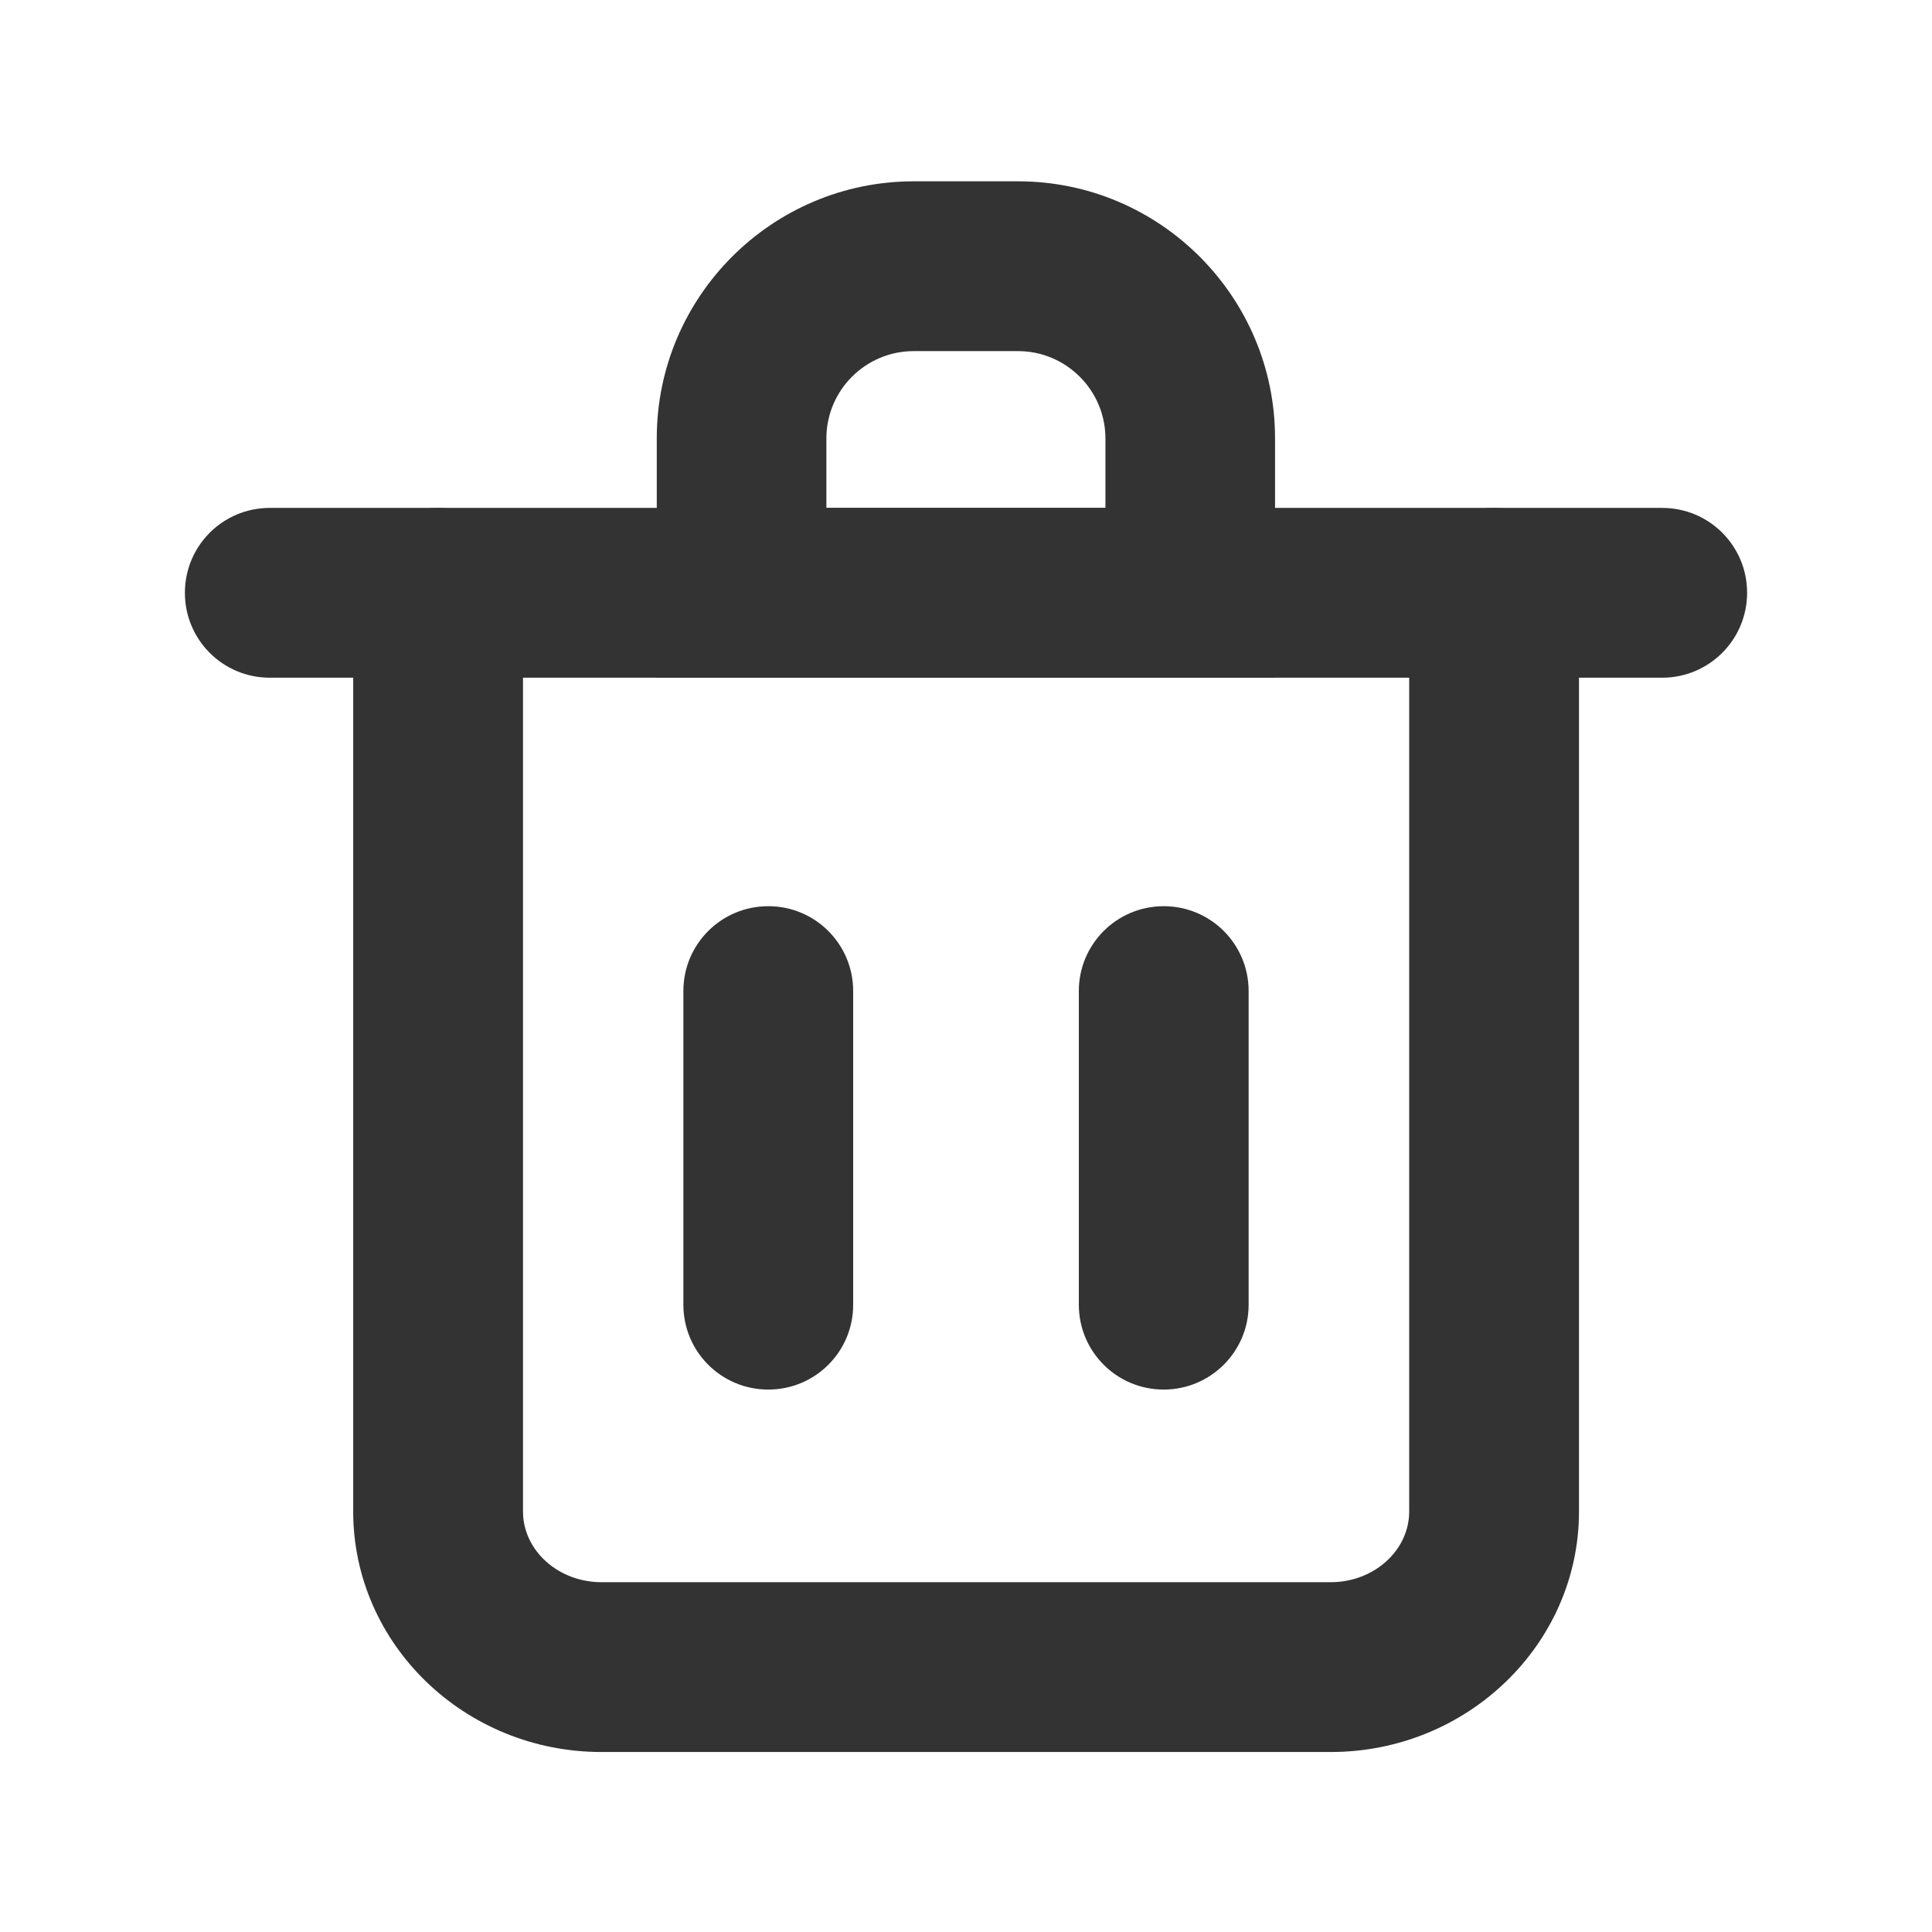
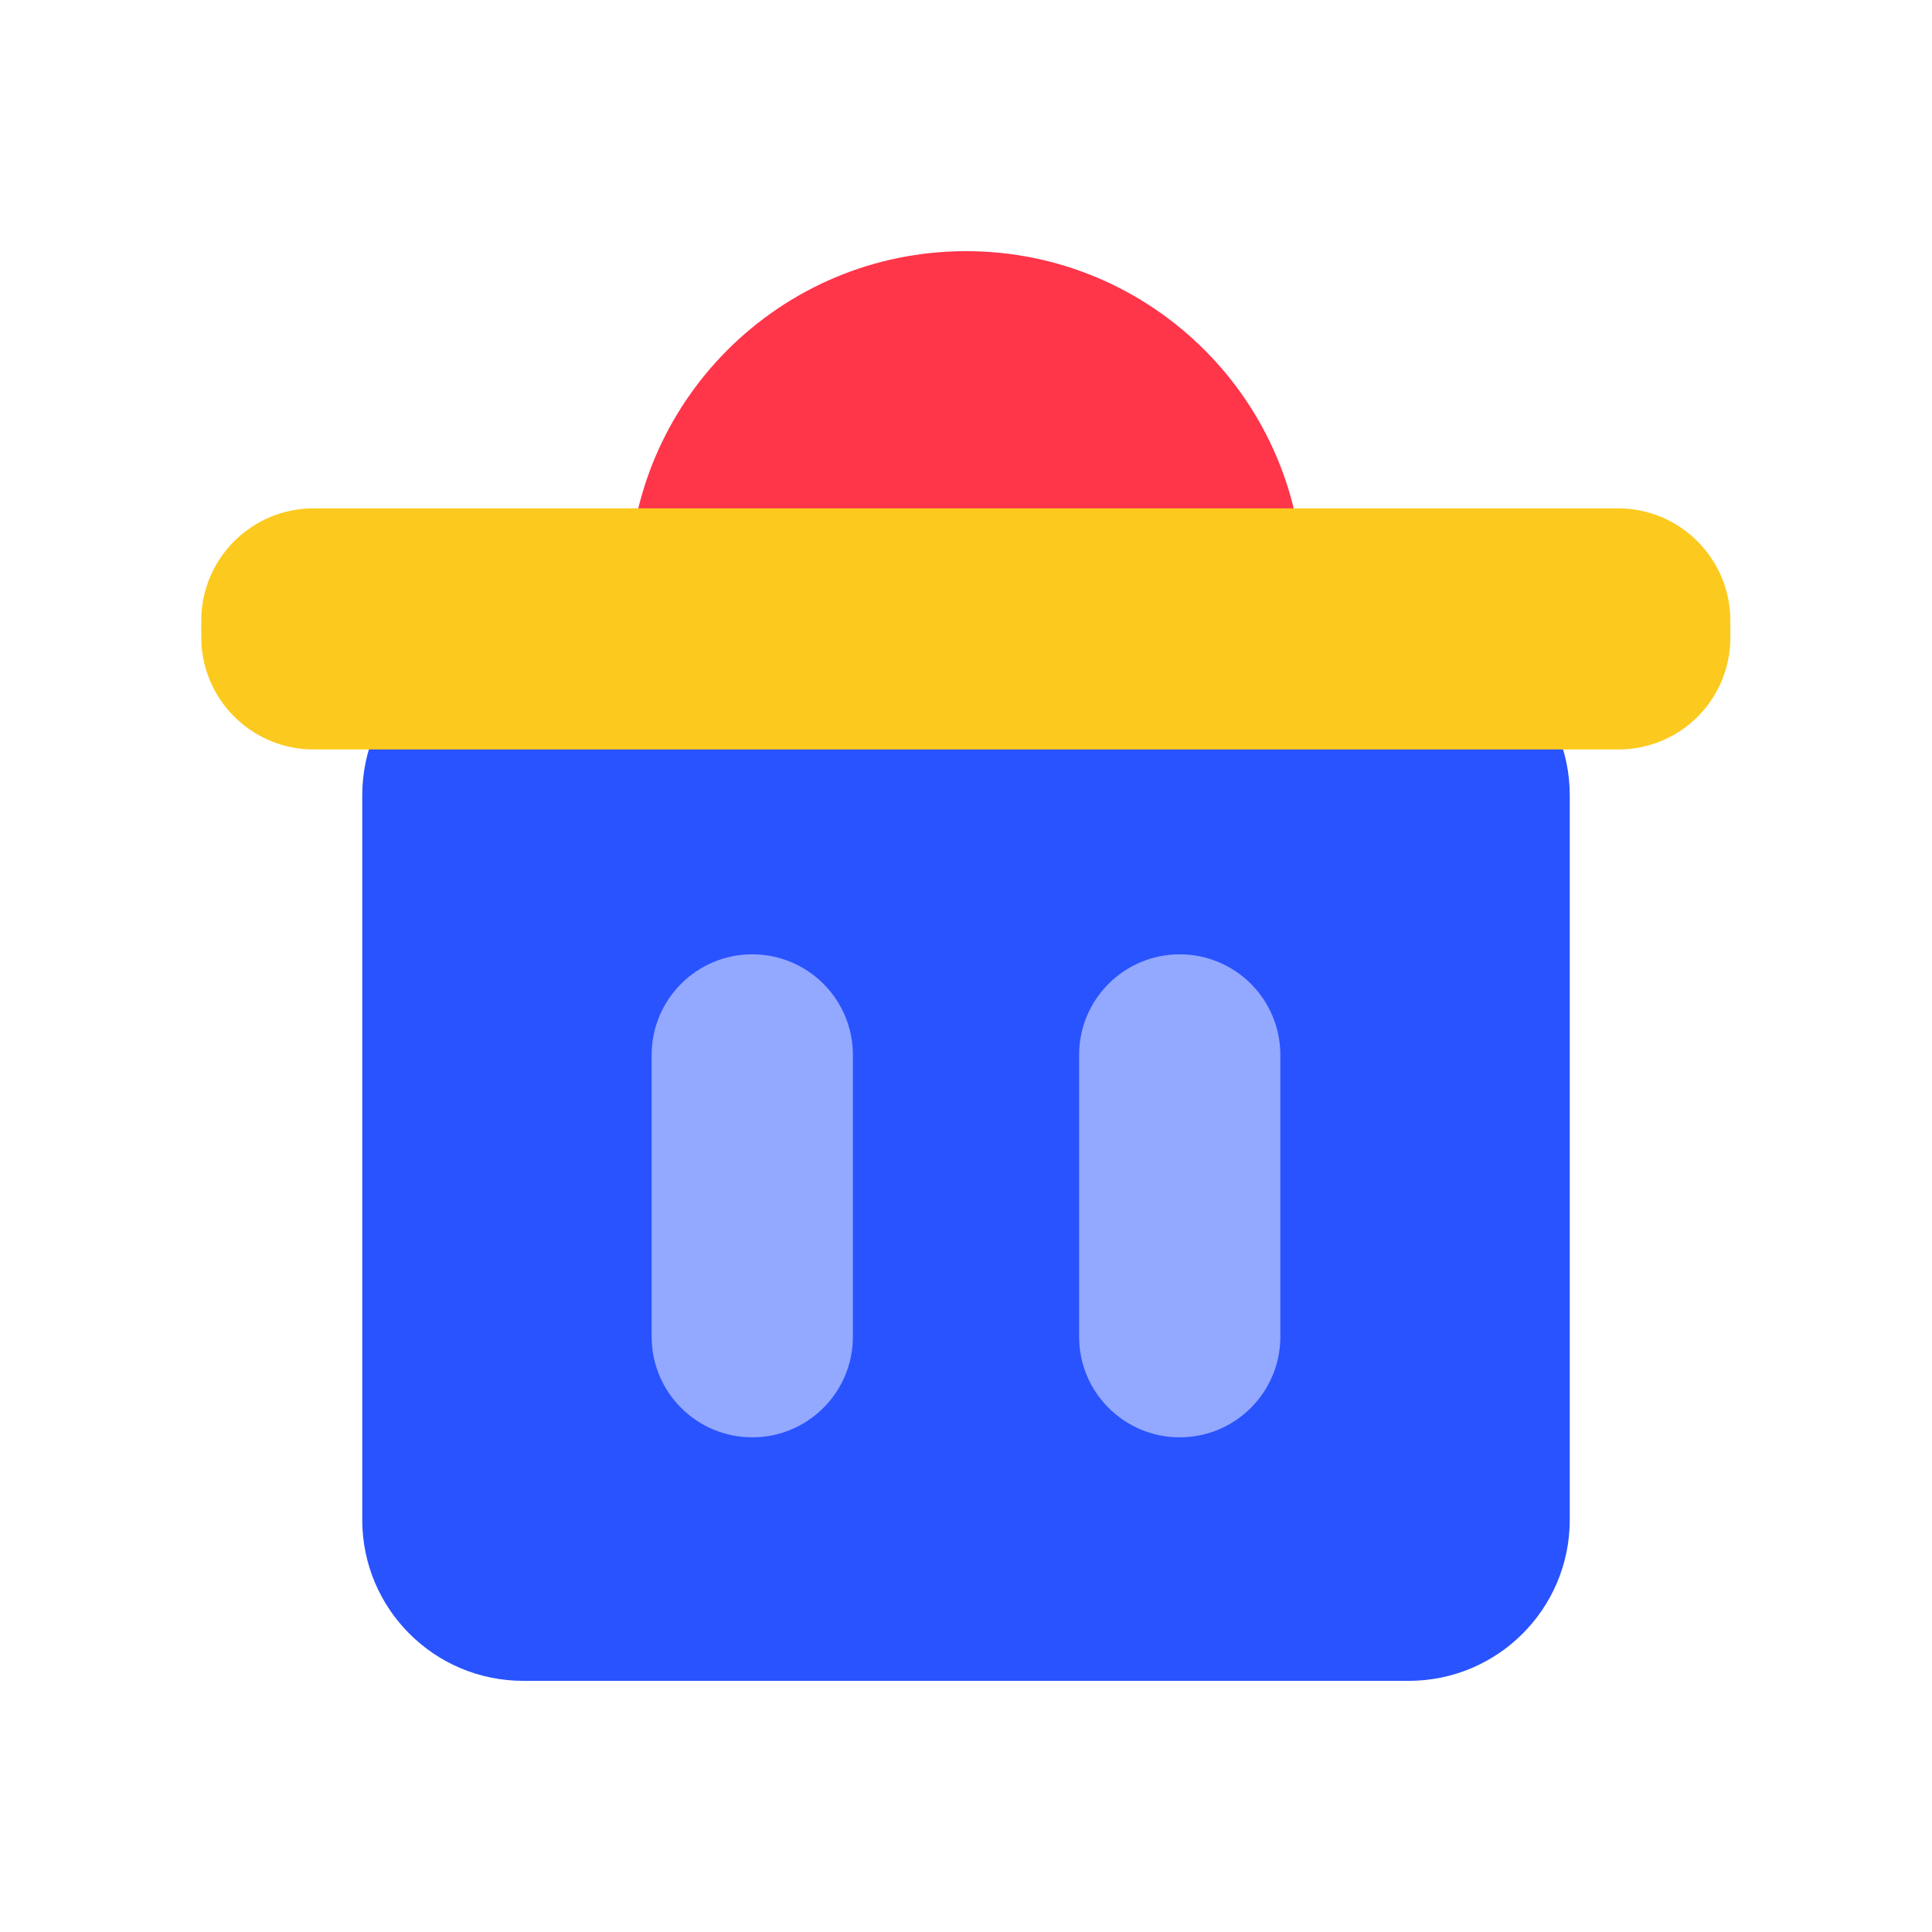
- <svg xmlns="http://www.w3.org/2000/svg" t="1689503180455" class="icon" viewBox="0 0 1024 1024" version="1.1" p-id="5224" width="16" height="16">
-   <path d="M705.3 928.6H318.8c-72.6 0-131.6-57.2-131.6-127.5V314.2c0-24.9 20.1-45 45-45s45 20.1 45 45v486.9c0 20.7 18.7 37.5 41.6 37.5h386.5c22.9 0 41.6-16.8 41.6-37.5V314.2c0-24.9 20.1-45 45-45s45 20.1 45 45v486.9c0 70.3-59.1 127.5-131.6 127.5z" fill="#333333" p-id="5225" />
-   <path d="M881 359.2H143c-24.9 0-45-20.1-45-45s20.1-45 45-45h738c24.9 0 45 20.1 45 45s-20.2 45-45 45z" fill="#333333" p-id="5226" />
-   <path d="M675.9 359.2H348.1V232.3c0-75.1 61.1-136.2 136.2-136.2h55.3c75.1 0 136.2 61.1 136.2 136.2v126.9z m-237.8-90h147.8v-36.8c0-25.5-20.8-46.3-46.3-46.3h-55.3c-25.5 0-46.3 20.7-46.3 46.3v36.8zM616.8 736.5c-24.9 0-45-20.1-45-45V525.3c0-24.9 20.1-45 45-45s45 20.1 45 45v166.3c0 24.8-20.2 44.9-45 44.9zM407.2 736.5c-24.9 0-45-20.1-45-45V525.3c0-24.9 20.1-45 45-45s45 20.1 45 45v166.3c0 24.8-20.1 44.9-45 44.9z" fill="#333333" p-id="5227" />
+ <svg xmlns="http://www.w3.org/2000/svg" t="1699620297868" class="icon" viewBox="0 0 1024 1024" version="1.1" p-id="33310" width="16" height="16">
+   <path d="M512 311.893m-178.773 0a178.773 178.773 0 1 0 357.547 0 178.773 178.773 0 1 0-357.547 0Z" fill="#FF354A" p-id="33311" />
+   <path d="M746.667 890.88H277.333c-47.147 0-85.333-38.187-85.333-85.333v-384c0-47.147 38.187-85.333 85.333-85.333h469.333c47.147 0 85.333 38.187 85.333 85.333v384c0 47.147-38.187 85.333-85.333 85.333z" fill="#2953FF" p-id="33312" />
+   <path d="M345.387 708.48v-149.333a53.333 53.333 0 0 1 106.667 0v149.333a53.333 53.333 0 0 1-106.667 0zM571.947 708.48v-149.333a53.333 53.333 0 0 1 106.667 0v149.333a53.333 53.333 0 0 1-106.667 0z" fill="#93A8FF" p-id="33313" />
+   <path d="M857.813 397.227H166.187C133.333 397.227 106.667 370.56 106.667 337.707v-8.747c0-32.853 26.667-59.52 59.52-59.52H857.6c32.853 0 59.52 26.667 59.52 59.52v8.747a59.221 59.221 0 0 1-59.307 59.52z" fill="#FCCA1E" p-id="33314" />
</svg>
